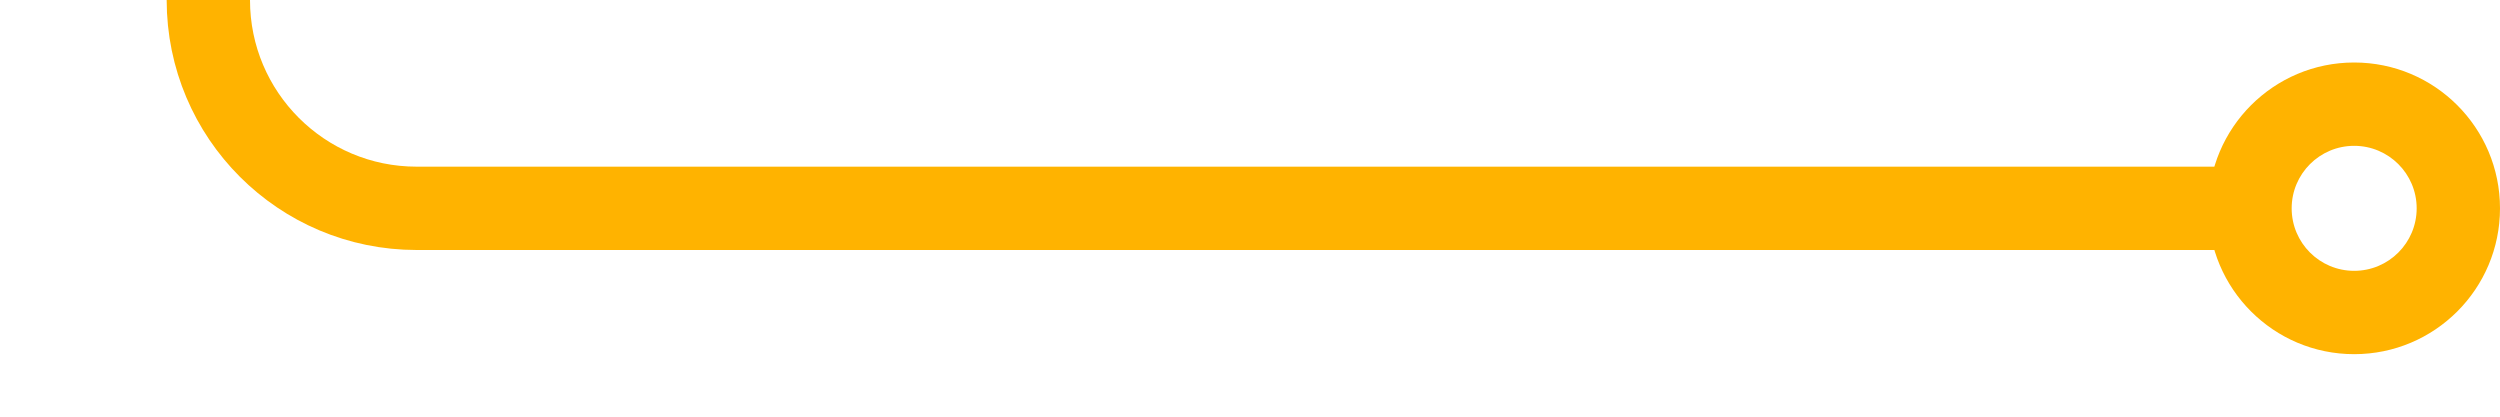
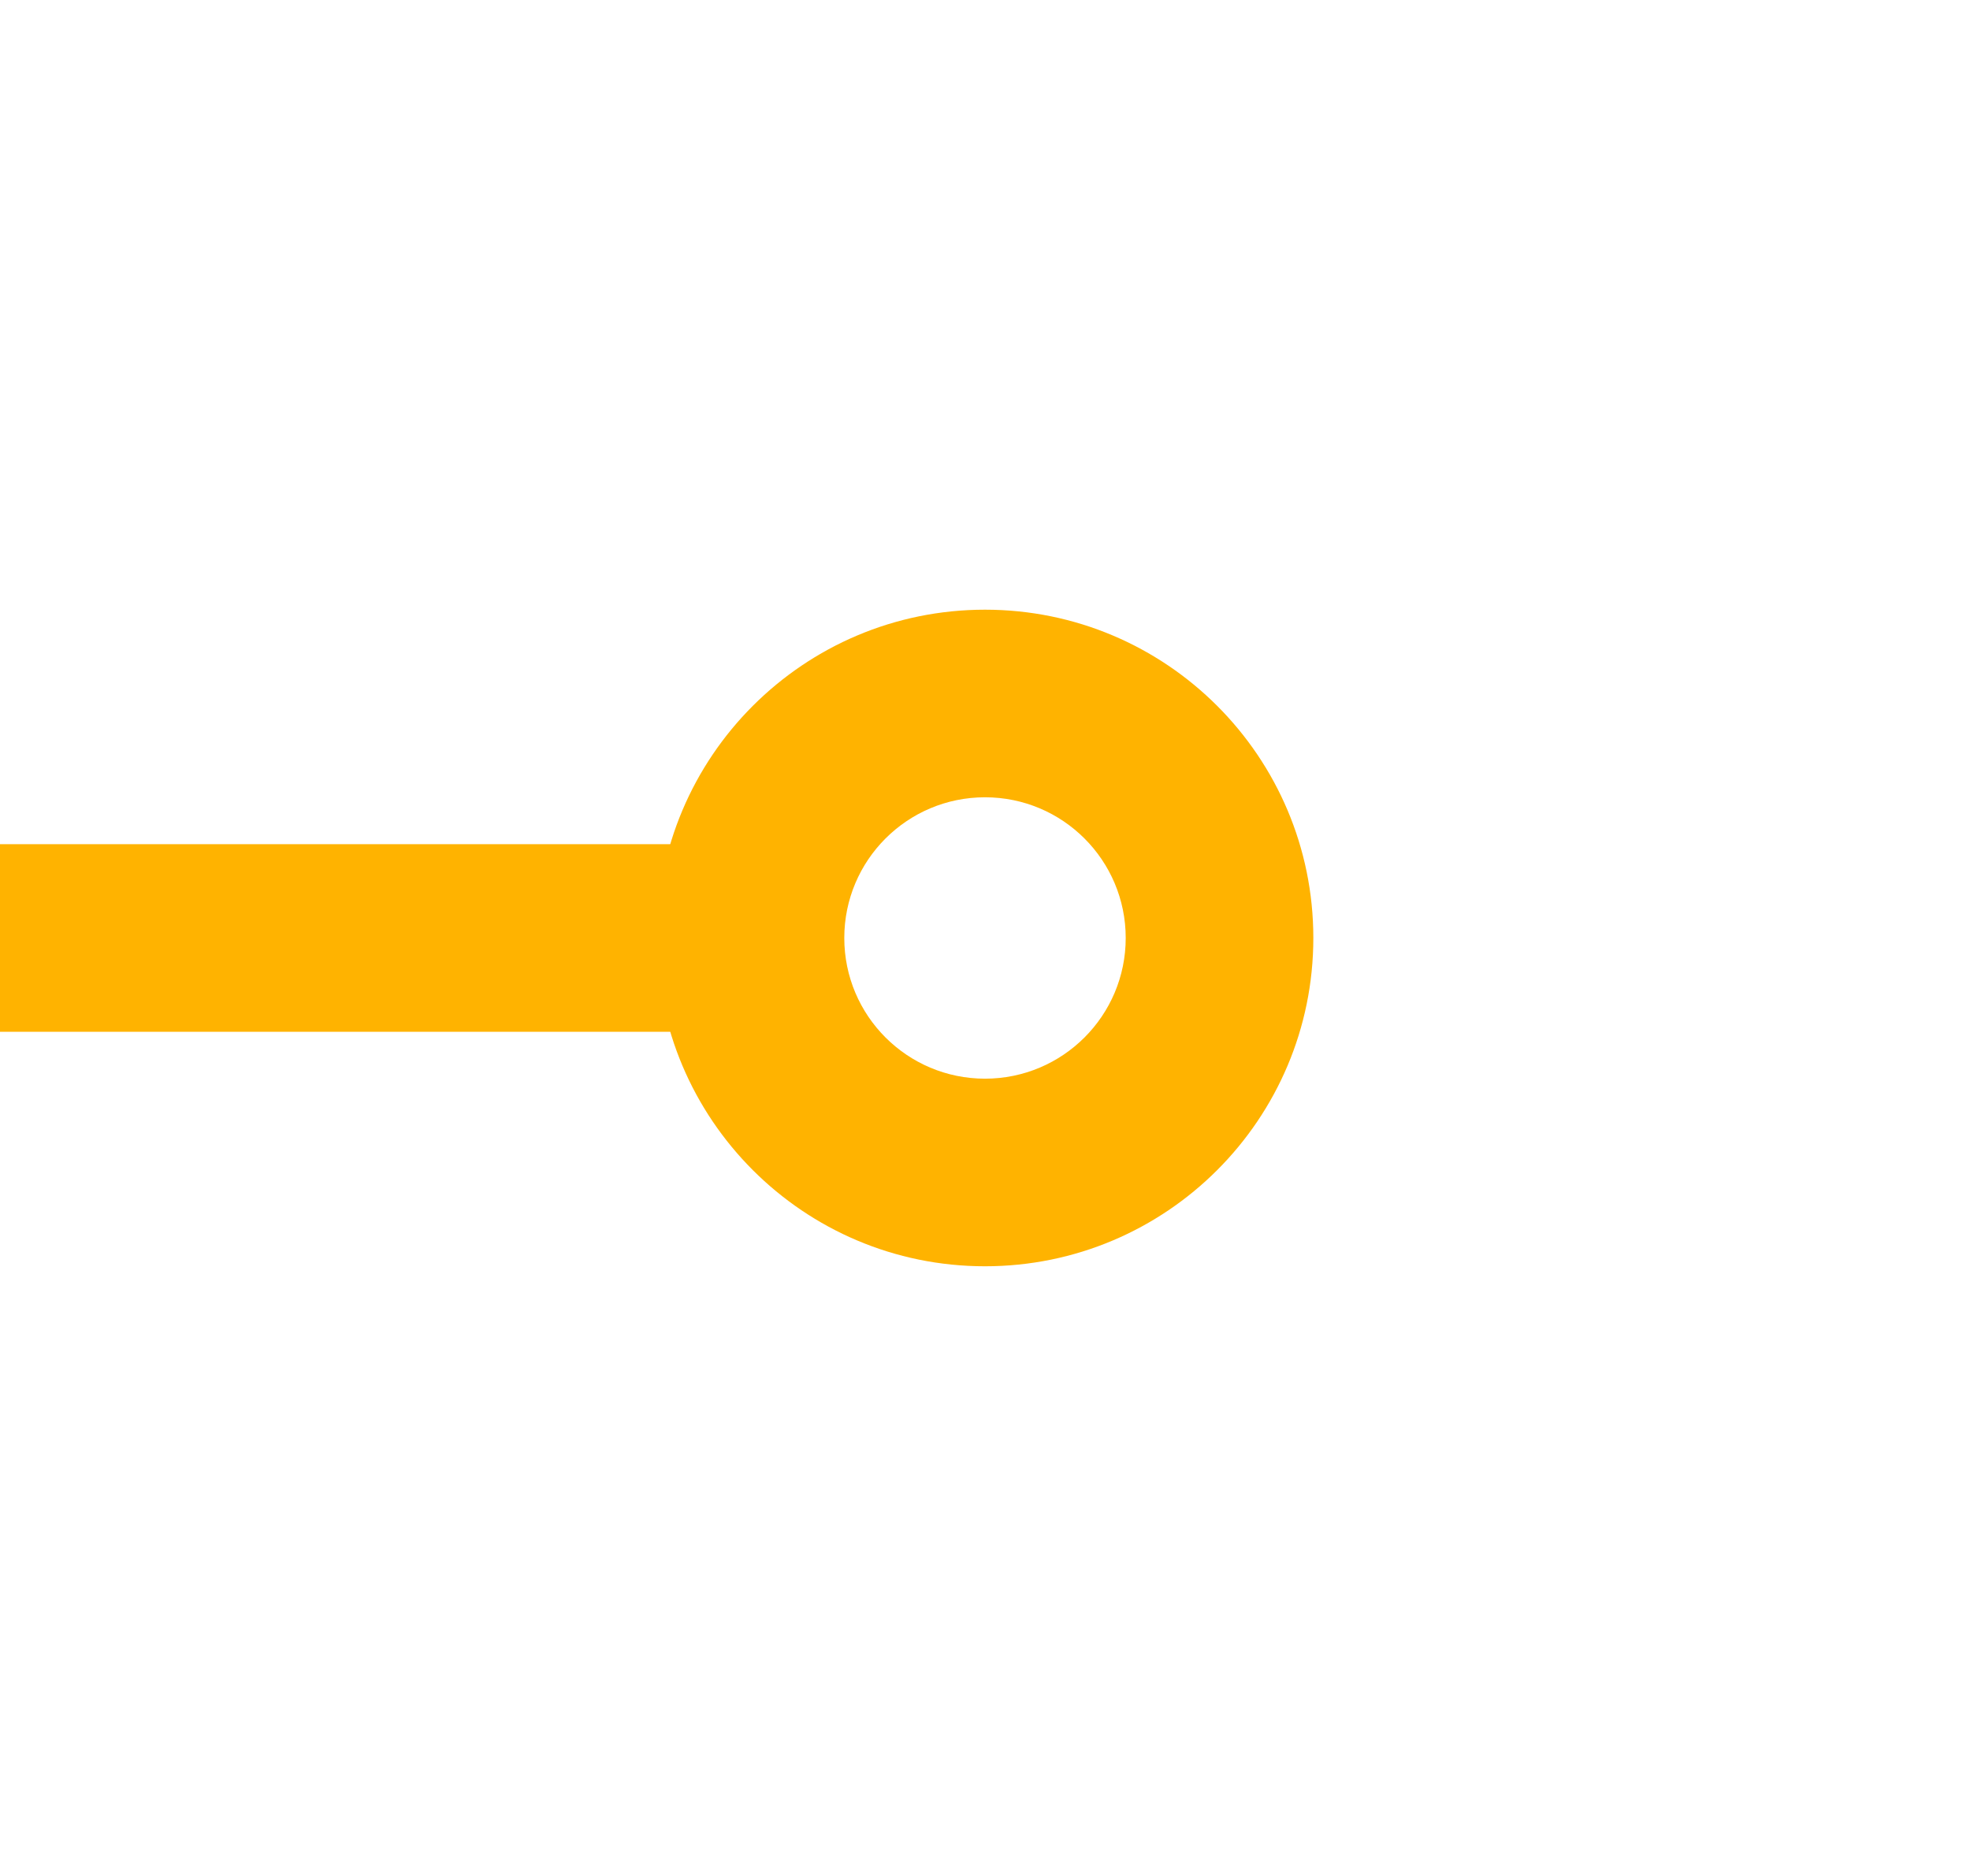
- <svg xmlns="http://www.w3.org/2000/svg" version="1.1" width="60px" height="10px" preserveAspectRatio="xMinYMid meet" viewBox="379 632  60 8">
-   <path d="M 336 590  L 379 590  A 5 5 0 0 1 384 595 L 384 631  A 5 5 0 0 0 389 636 L 433 636  " stroke-width="2" stroke="#ffb300" fill="none" />
-   <path d="M 333.5 586.5  A 3.5 3.5 0 0 0 330 590 A 3.5 3.5 0 0 0 333.5 593.5 A 3.5 3.5 0 0 0 337 590 A 3.5 3.5 0 0 0 333.5 586.5 Z M 333.5 588.5  A 1.5 1.5 0 0 1 335 590 A 1.5 1.5 0 0 1 333.5 591.5 A 1.5 1.5 0 0 1 332 590 A 1.5 1.5 0 0 1 333.5 588.5 Z M 435.5 632.5  A 3.5 3.5 0 0 0 432 636 A 3.5 3.5 0 0 0 435.5 639.5 A 3.5 3.5 0 0 0 439 636 A 3.5 3.5 0 0 0 435.5 632.5 Z M 435.5 634.5  A 1.5 1.5 0 0 1 437 636 A 1.5 1.5 0 0 1 435.5 637.5 A 1.5 1.5 0 0 1 434 636 A 1.5 1.5 0 0 1 435.5 634.5 Z " fill-rule="nonzero" fill="#ffb300" stroke="none" />
+ <svg xmlns="http://www.w3.org/2000/svg" version="1.1" width="21px" height="20px" preserveAspectRatio="xMinYMid meet" viewBox="425 497  21 18">
+   <path d="M 336 506  L 433 506  " stroke-width="2" stroke="#ffb300" fill="none" />
+   <path d="M 333.5 502.5  A 3.5 3.5 0 0 0 330 506 A 3.5 3.5 0 0 0 333.5 509.5 A 3.5 3.5 0 0 0 337 506 A 3.5 3.5 0 0 0 333.5 502.5 Z M 333.5 504.5  A 1.5 1.5 0 0 1 335 506 A 1.5 1.5 0 0 1 333.5 507.5 A 1.5 1.5 0 0 1 332 506 A 1.5 1.5 0 0 1 333.5 504.5 Z M 435.5 502.5  A 3.5 3.5 0 0 0 432 506 A 3.5 3.5 0 0 0 435.5 509.5 A 3.5 3.5 0 0 0 439 506 A 3.5 3.5 0 0 0 435.5 502.5 Z M 435.5 504.5  A 1.5 1.5 0 0 1 437 506 A 1.5 1.5 0 0 1 435.5 507.5 A 1.5 1.5 0 0 1 434 506 A 1.5 1.5 0 0 1 435.5 504.5 Z " fill-rule="nonzero" fill="#ffb300" stroke="none" />
</svg>
